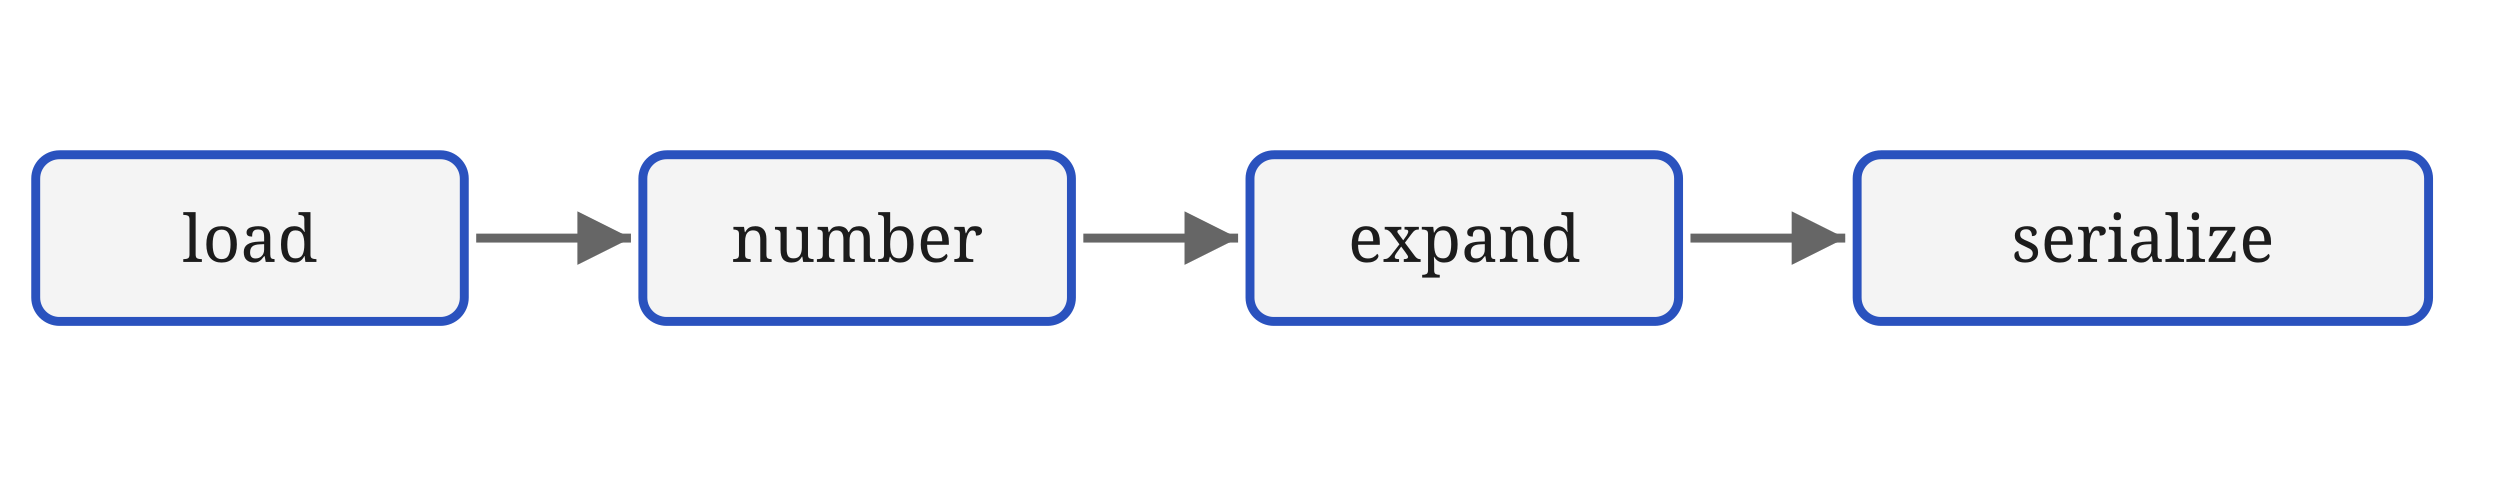
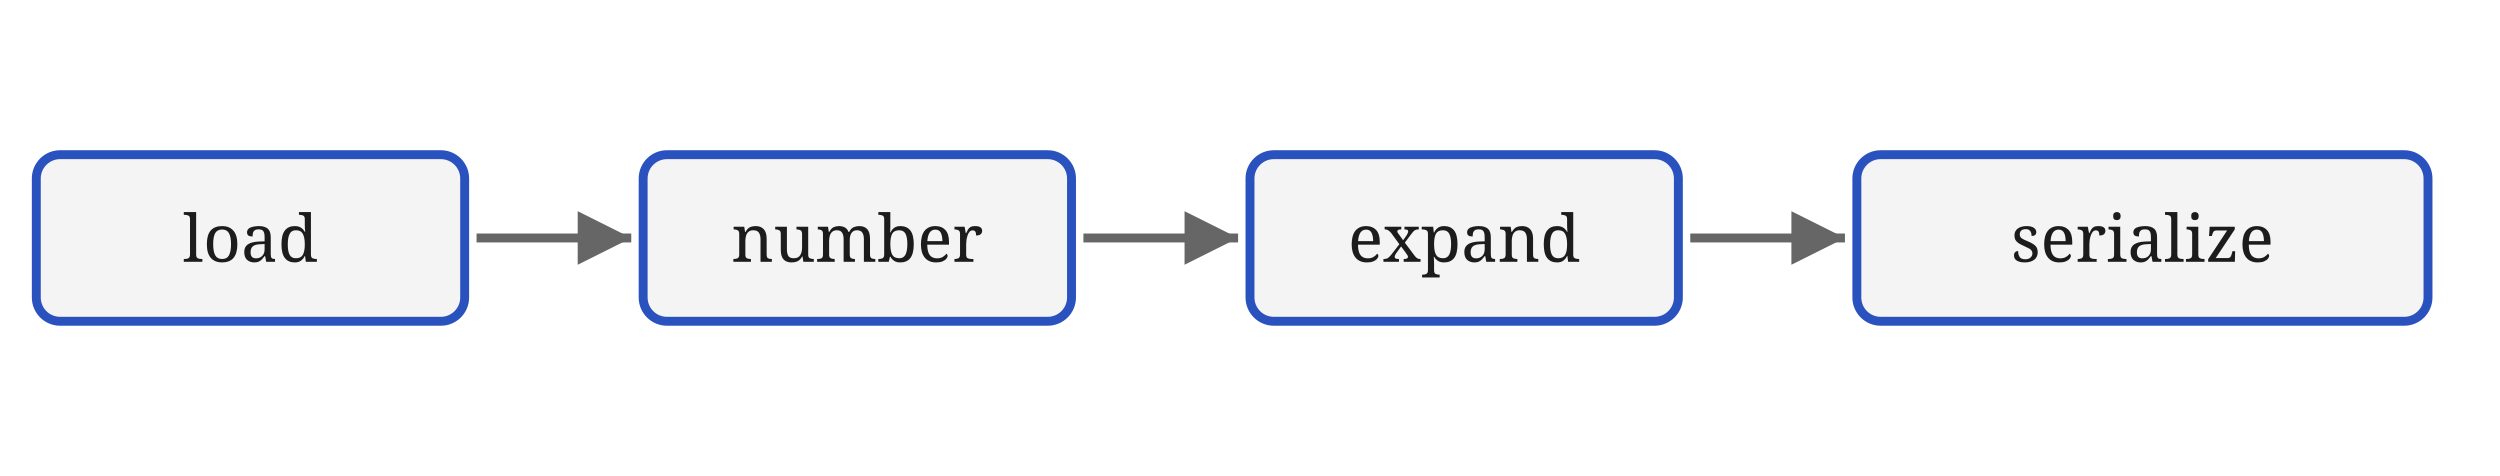
- <svg xmlns="http://www.w3.org/2000/svg" width="420" height="80" viewBox="0 0 420 80">
+ <svg xmlns="http://www.w3.org/2000/svg" width="260" height="49.5" viewBox="0 0 420 80">
  <style>
    .box { fill: #f4f4f4; stroke: #2a52be; stroke-width: 1.5; }
    .lbl { font-family: 'Crimson Text', serif; font-size: 11px; fill: #1c1c1c; text-anchor: middle; }
    .arr { stroke: #666666; stroke-width: 1.5; marker-end: url(#a); }
  </style>
  <defs>
    <marker id="a" markerWidth="8" markerHeight="8" refX="6" refY="3" orient="auto">
      <path d="M0,0 L6,3 L0,6 z" fill="#666666" />
    </marker>
  </defs>
  <rect class="box" x="6" y="26" width="72" height="28" rx="4" />
  <text class="lbl" x="42" y="44">load</text>
  <rect class="box" x="108" y="26" width="72" height="28" rx="4" />
  <text class="lbl" x="144" y="44">number</text>
  <rect class="box" x="210" y="26" width="72" height="28" rx="4" />
  <text class="lbl" x="246" y="44">expand</text>
  <rect class="box" x="312" y="26" width="96" height="28" rx="4" />
  <text class="lbl" x="360" y="44">serialize</text>
  <line class="arr" x1="80" y1="40" x2="106" y2="40" />
  <line class="arr" x1="182" y1="40" x2="208" y2="40" />
  <line class="arr" x1="284" y1="40" x2="310" y2="40" />
</svg>
